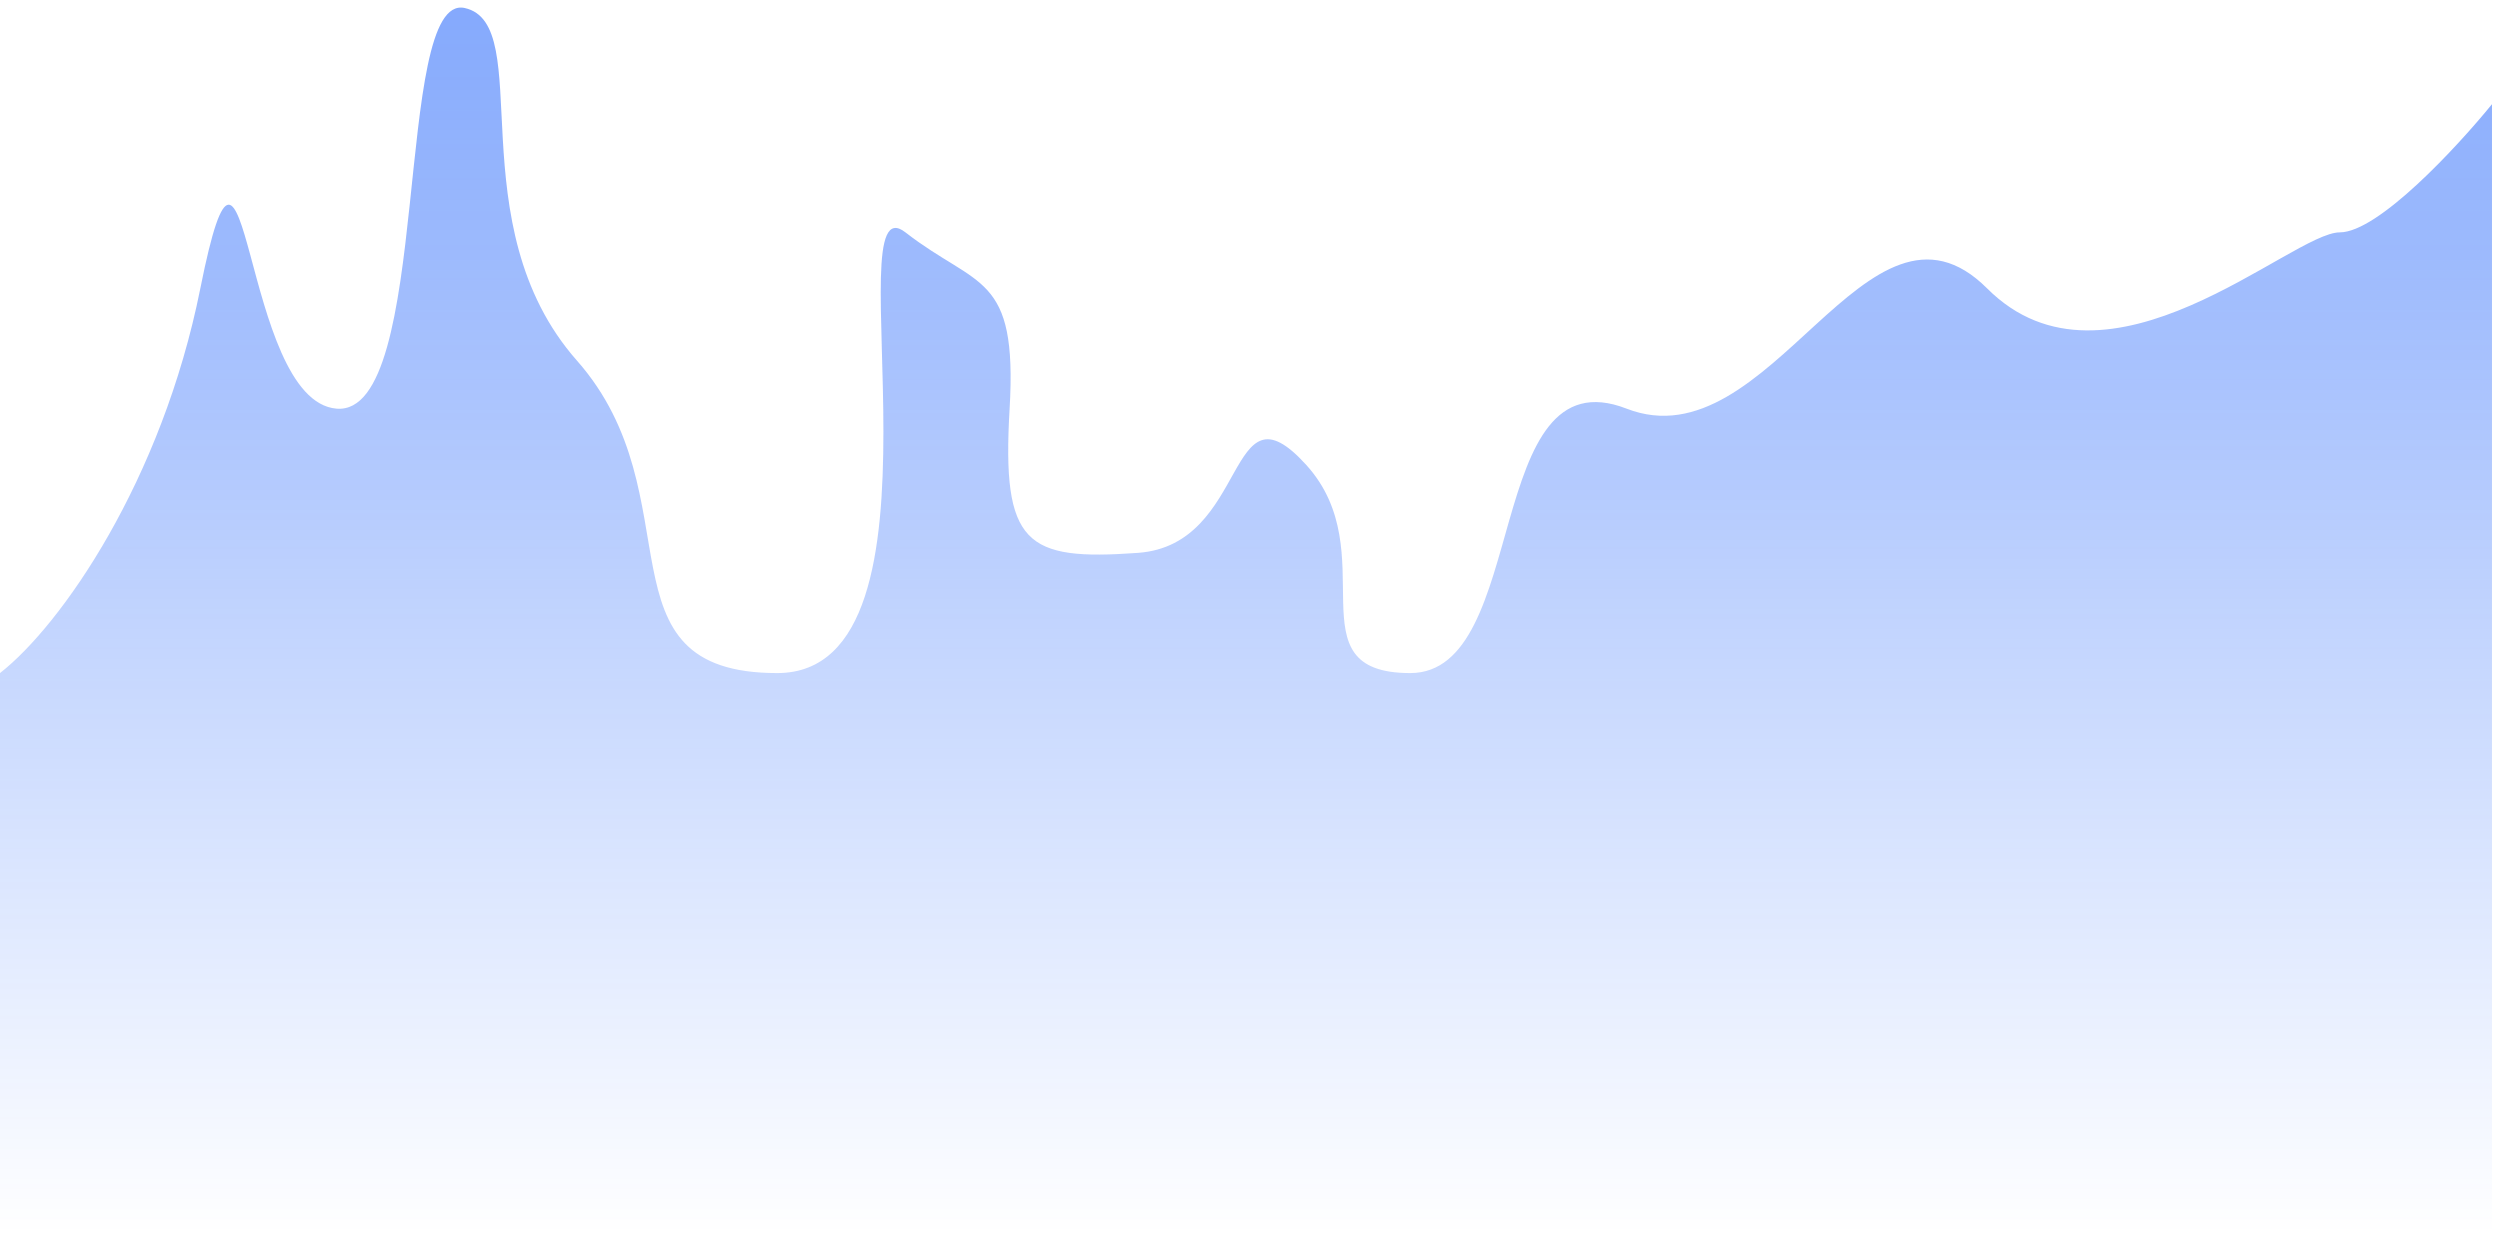
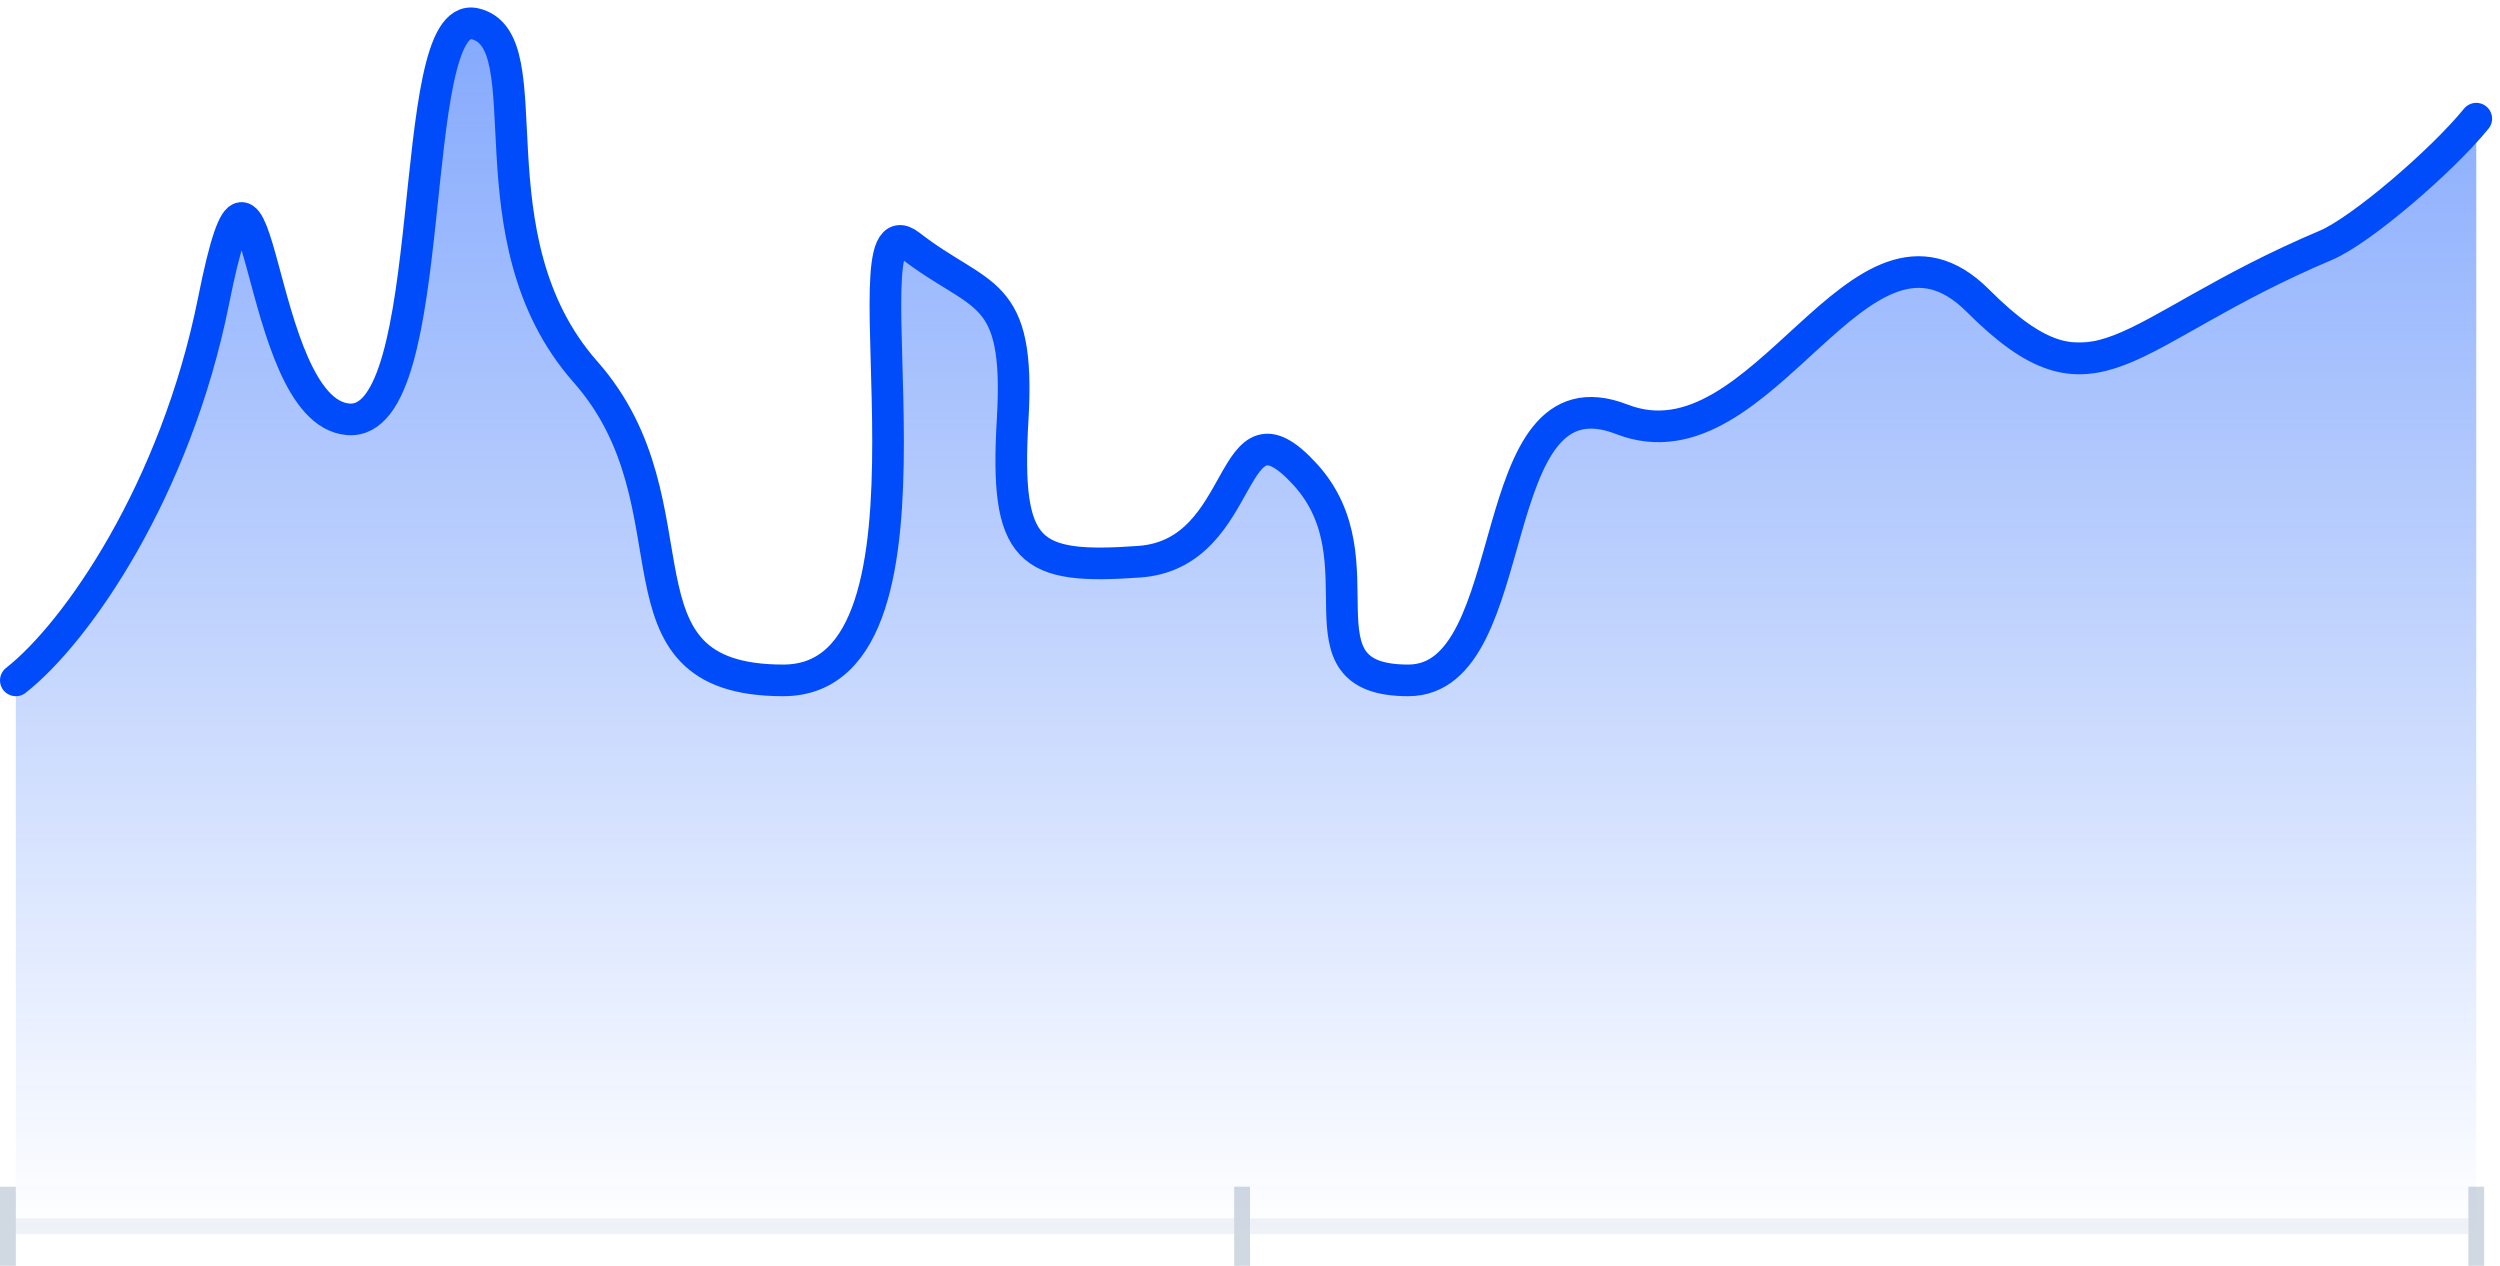
- <svg xmlns="http://www.w3.org/2000/svg" width="156" height="77" viewBox="0 0 156 77" fill="none">
-   <path d="M12.5 18C10.1 30 3.833 39 0 42V77H155.5V6.5C153.333 9.167 148.4 14.5 146 14.5C143 14.5 131.5 25.5 124 18C116.5 10.5 110.5 29 101.5 25.5C92.5 22 95.5 42 88 42C80.5 42 86.5 34.5 81.5 29C76.5 23.5 78 34 71 34.5C64 35 62.5 34 63 25.5C63.5 17 61 18 56.5 14.5C52 11 60 42 48.5 42C37 42 43.5 31 36 22.5C28.5 14 33.5 1.5 29 0.5C24.5 -0.5 27 26 21 25.5C15 25 15.5 3 12.5 18Z" fill="url(#paint0_linear_802_5793)" />
+ <svg xmlns="http://www.w3.org/2000/svg" width="158" height="80" viewBox="0 0 158 80" fill="none">
+   <line y1="77.5" x2="156" y2="77.5" stroke="#EFF3F8" />
+   <line x1="0.5" y1="75" x2="0.5" y2="80" stroke="#D0D8E2" />
+   <line x1="78.5" y1="75" x2="78.5" y2="80" stroke="#D0D8E2" />
+   <line x1="156.5" y1="75" x2="156.5" y2="80" stroke="#D0D8E2" />
+   <path d="M13.5 19C11.1 31 4.833 40 1 43V78H156.5V7.5C154.333 10.167 149.4 15.5 147 15.5C144 15.5 132.5 26.5 125 19C117.5 11.5 111.5 30 102.5 26.5C93.5 23 96.5 43 89 43C81.5 43 87.5 35.5 82.5 30C77.5 24.5 79 35 72 35.5C65 36 63.5 35 64 26.5C64.5 18 62 19 57.5 15.5C53 12 61 43 49.5 43C38 43 44.5 32 37 23.5C29.5 15 34.5 2.5 30 1.5C25.5 0.5 28 27 22 26.5C16 26 16.5 4 13.5 19Z" fill="url(#paint0_linear_3673_6181)" />
+   <path d="M1 43C4.833 40 11.1 31 13.5 19C16.5 4 16 26 22 26.5C28 27 25.5 0.5 30 1.5C34.5 2.5 29.5 15 37 23.5C44.5 32 38 43 49.5 43C61 43 53 12 57.5 15.5C62 19 64.5 18 64 26.5C63.5 35 65 36 72 35.5C79 35 77.5 24.5 82.5 30C87.5 35.5 81.5 43 89 43C96.5 43 93.5 23 102.5 26.5C111.5 30 117.5 11.5 125 19C132.5 26.5 134 21 147 15.5C149.21 14.565 154.333 10.167 156.5 7.5" stroke="#014CFA" stroke-width="2" stroke-linecap="round" stroke-linejoin="round" />
  <defs>
-     <linearGradient id="paint0_linear_802_5793" x1="78" y1="77" x2="78" y2="-2.5" gradientUnits="userSpaceOnUse">
+     <linearGradient id="paint0_linear_3673_6181" x1="79" y1="78" x2="79" y2="-1.5" gradientUnits="userSpaceOnUse">
      <stop stop-color="#014CFA" stop-opacity="0" />
      <stop offset="1" stop-color="#014CFA" stop-opacity="0.5" />
    </linearGradient>
  </defs>
</svg>
